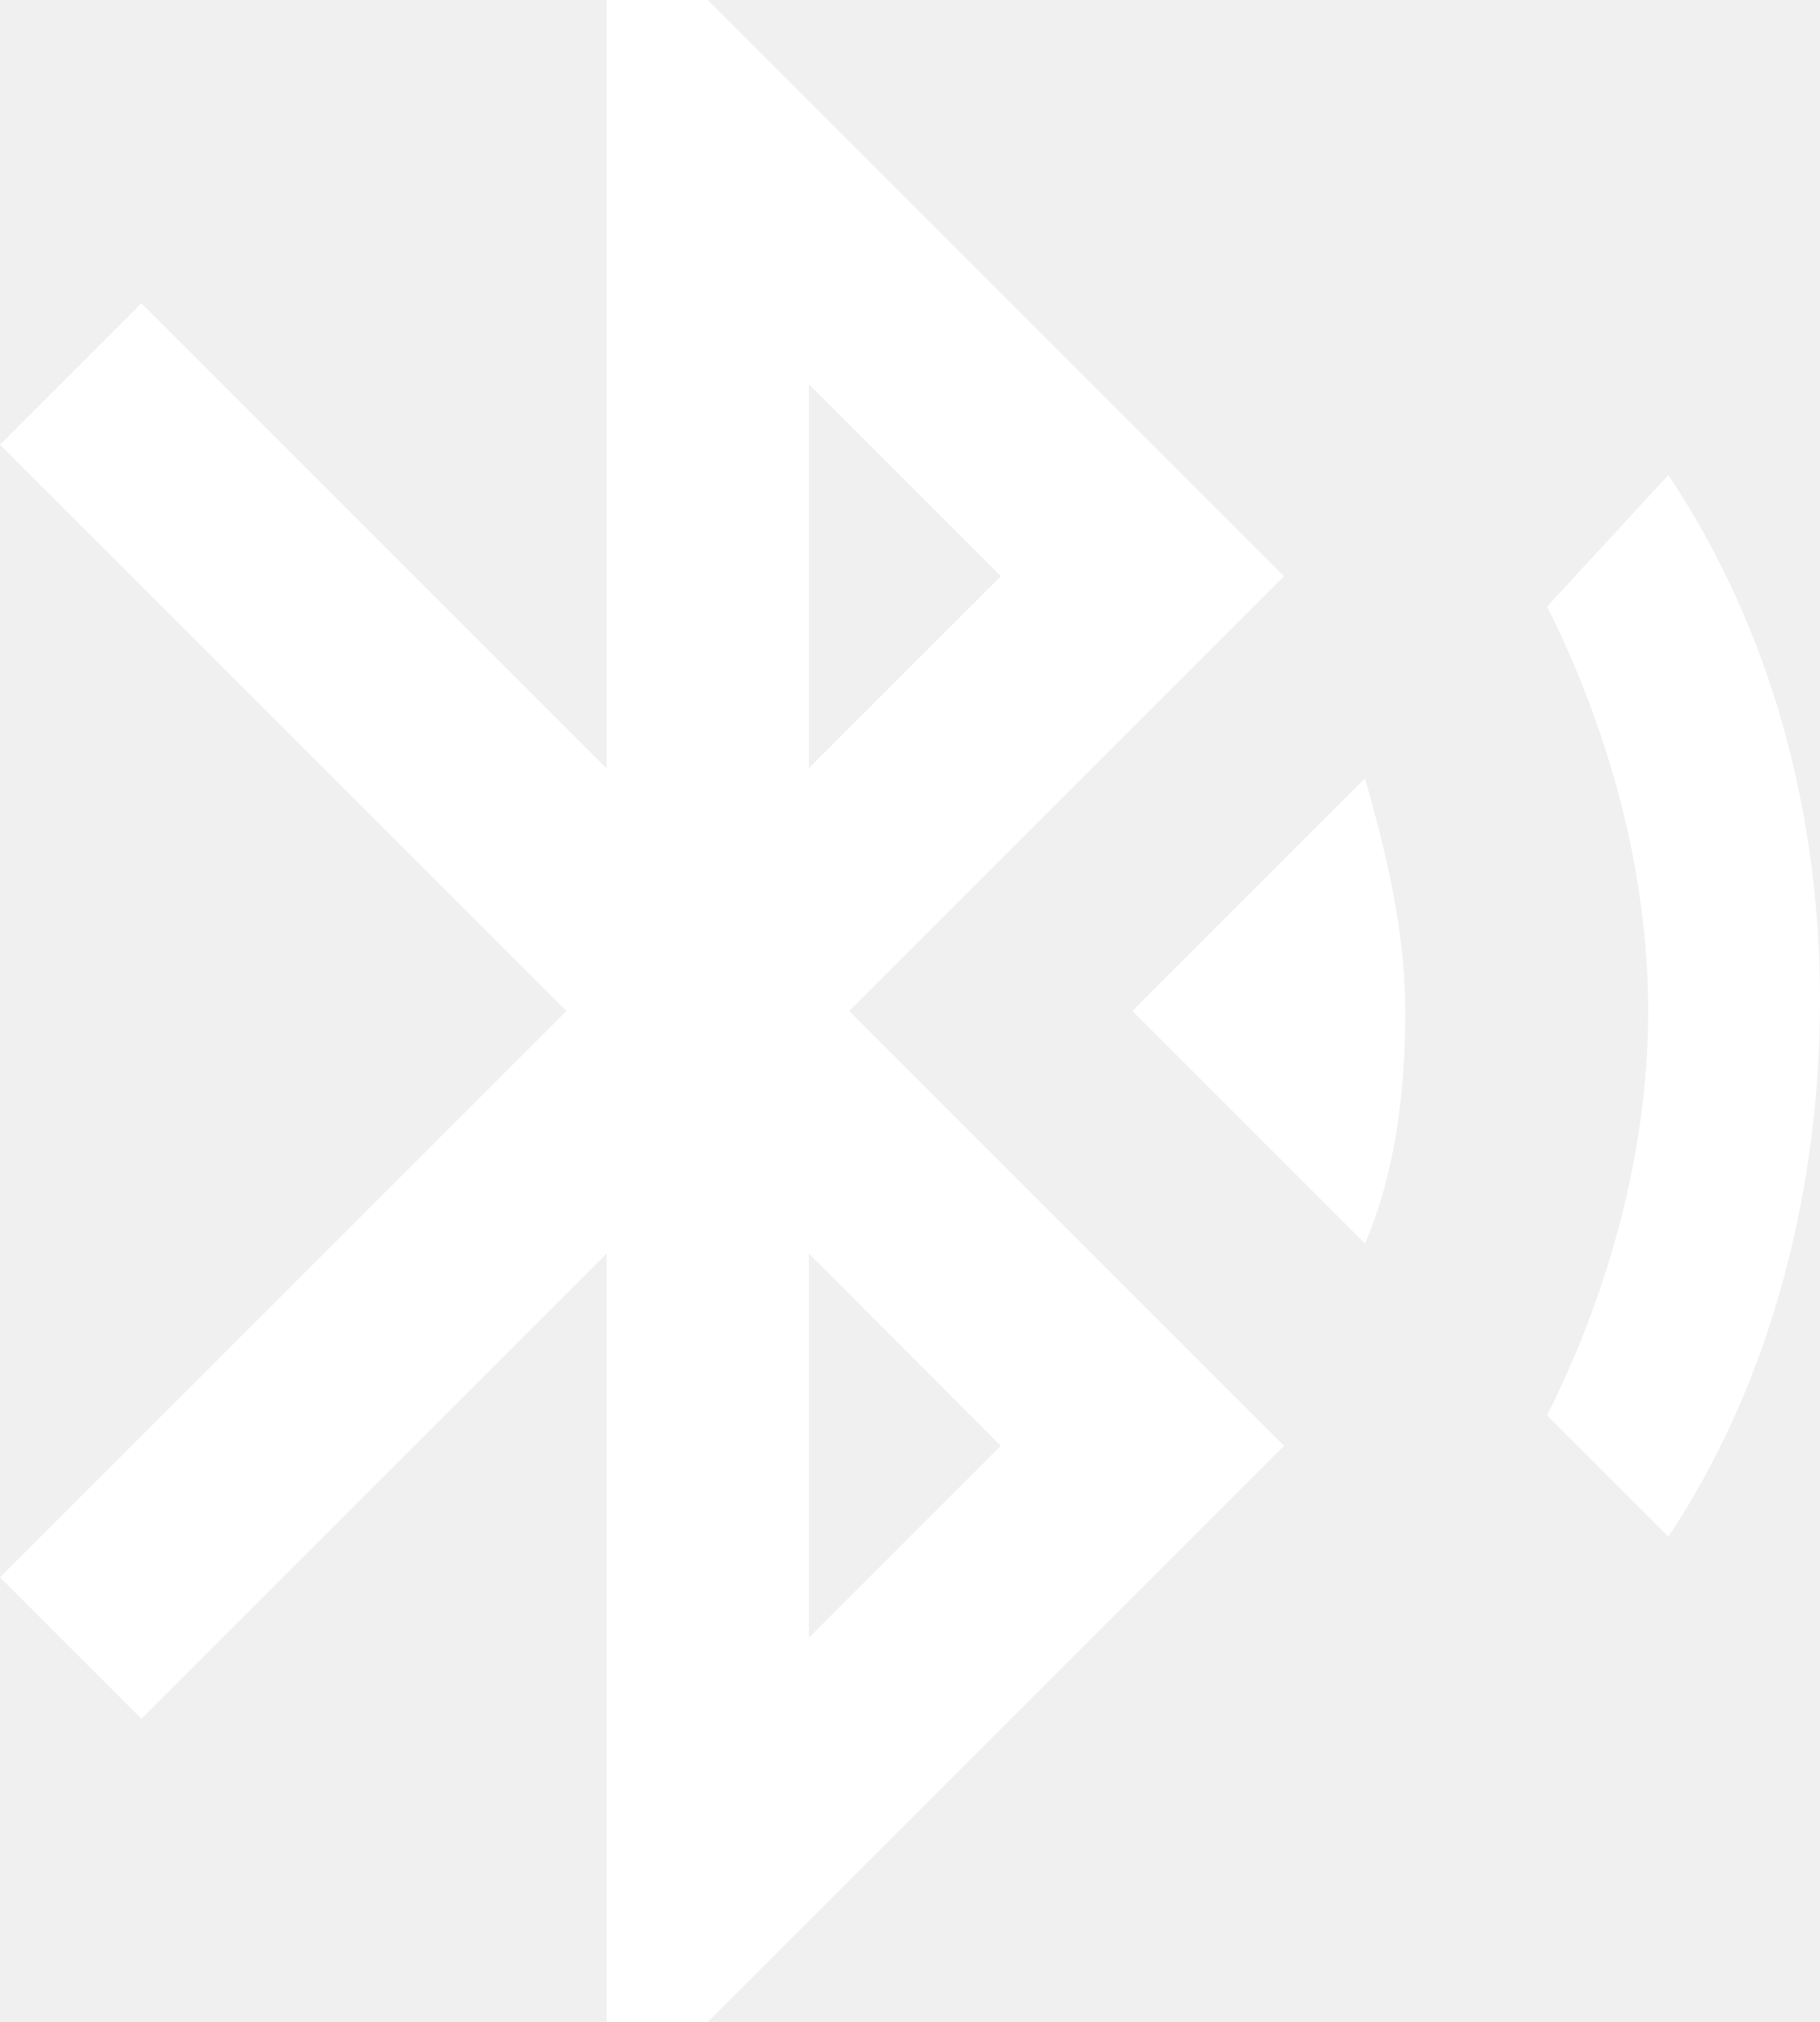
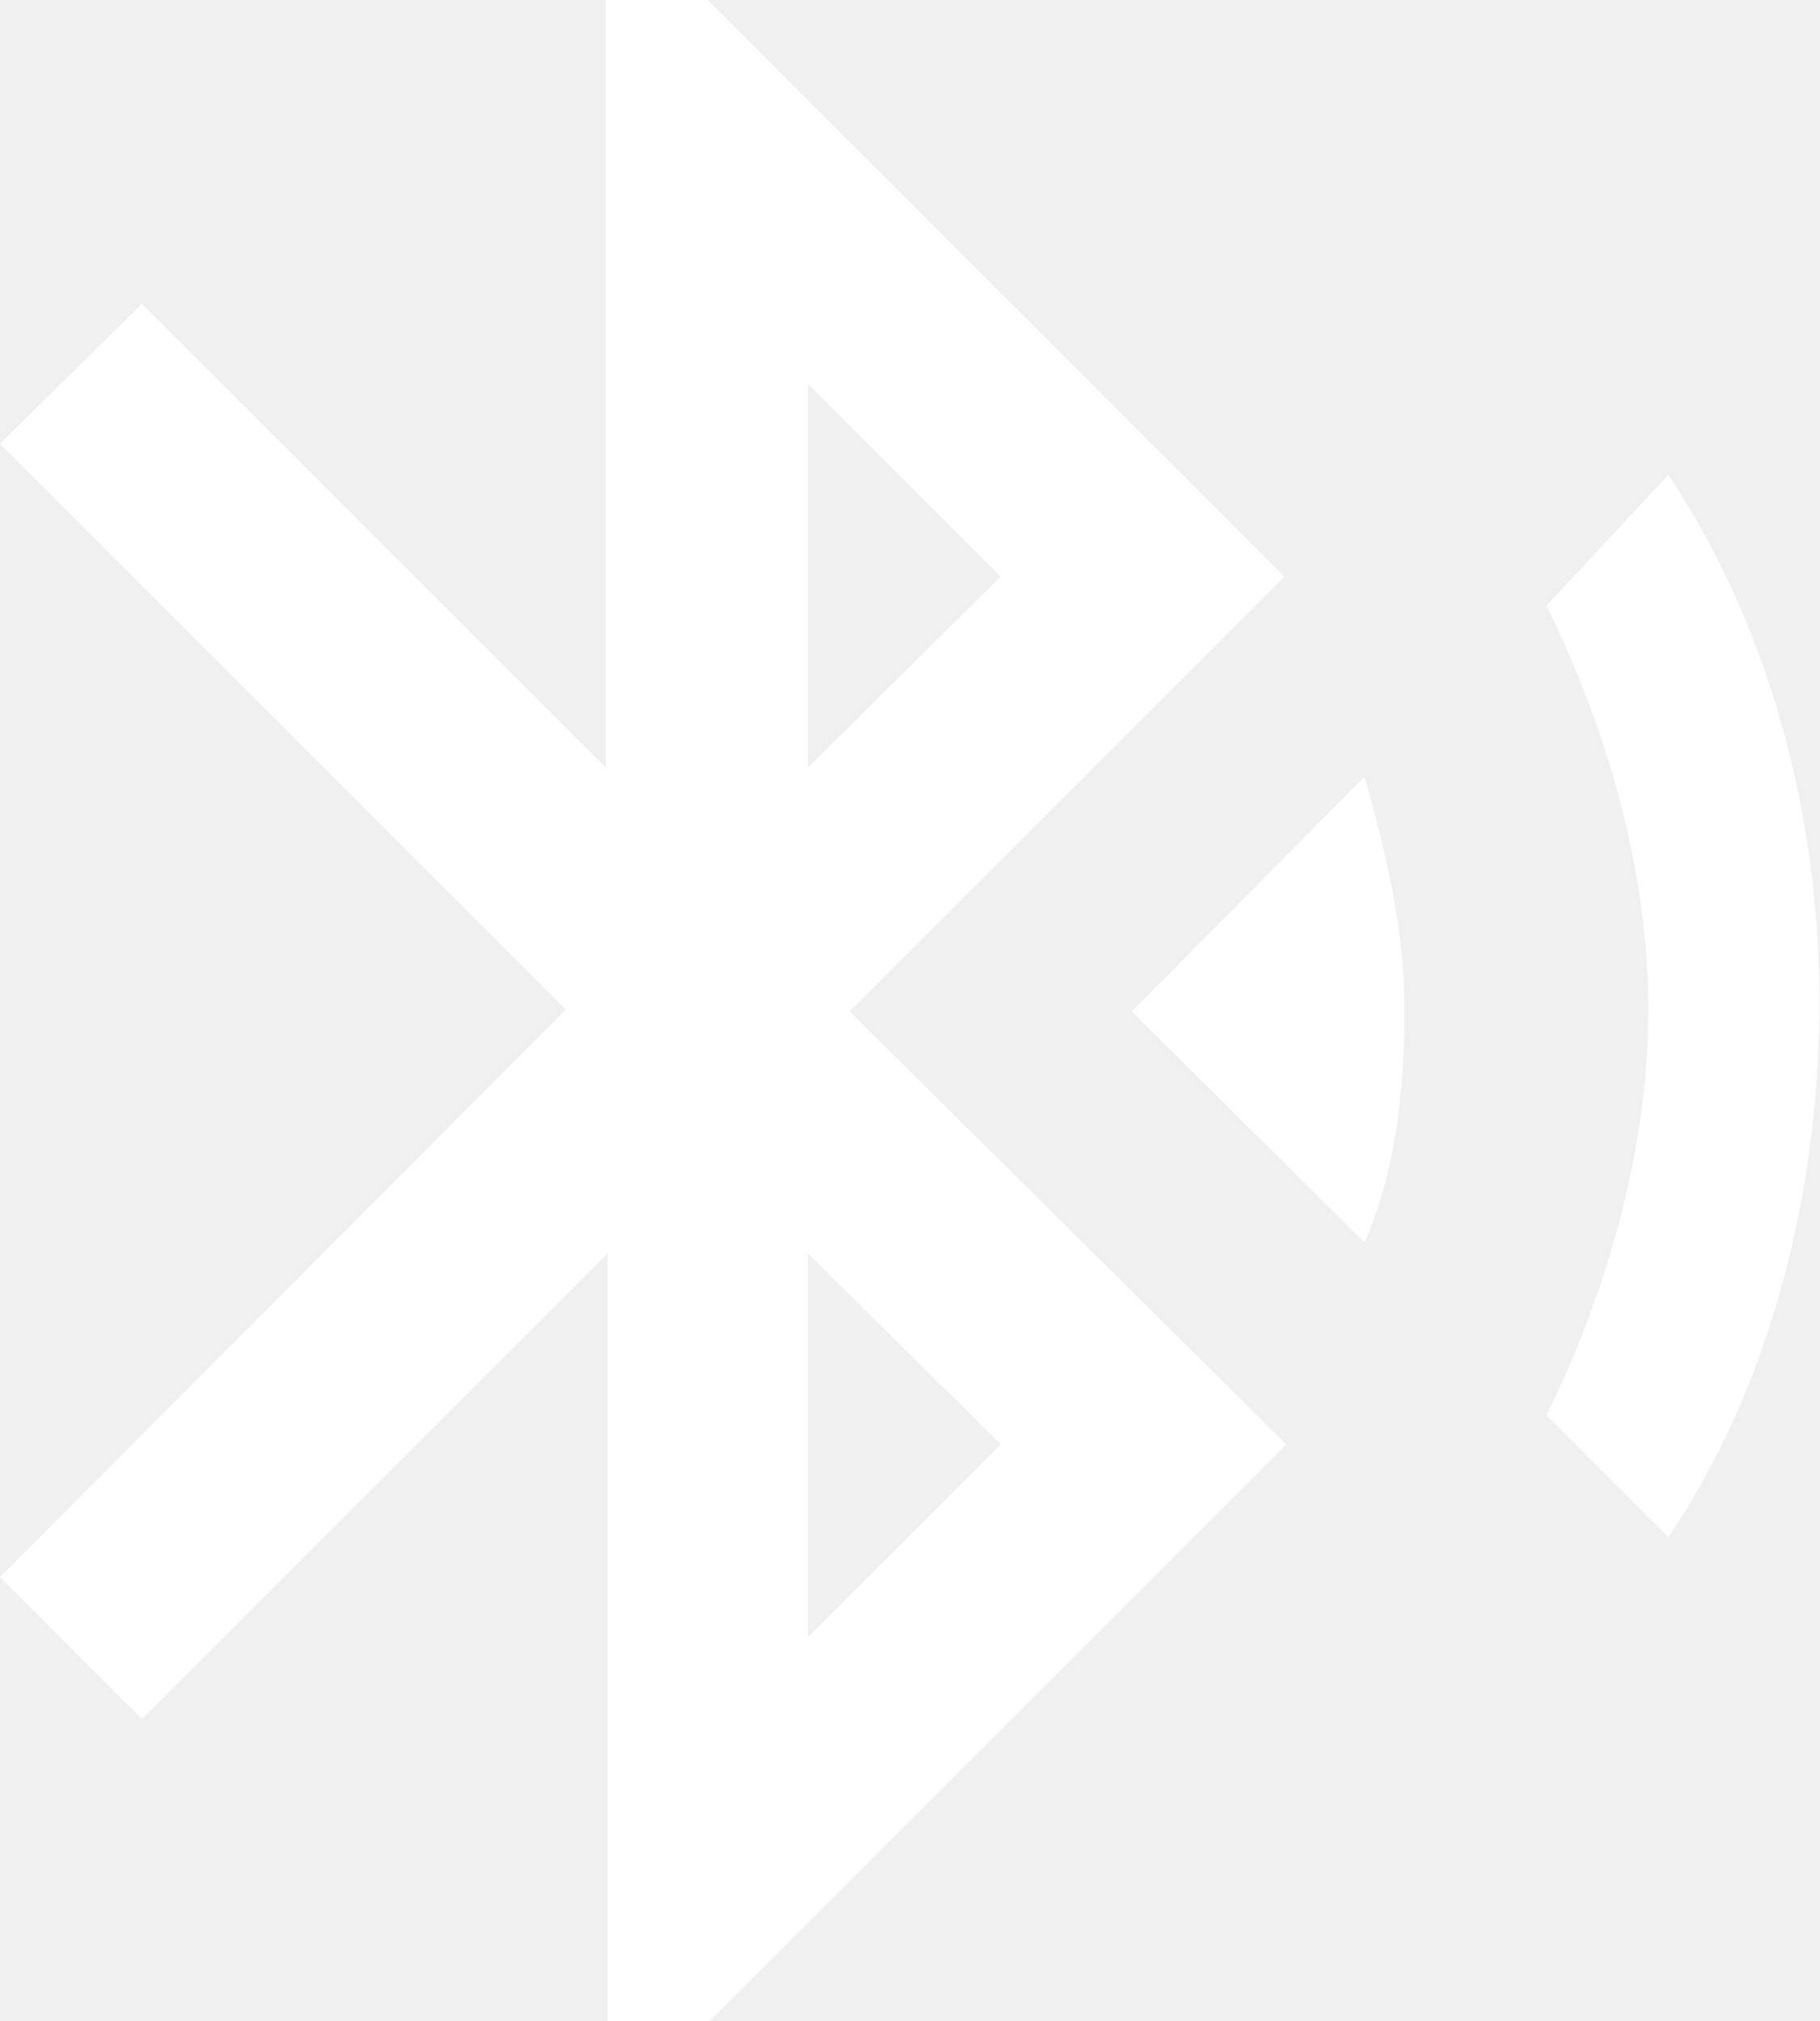
- <svg xmlns="http://www.w3.org/2000/svg" id="Capa_1" data-name="Capa 1" viewBox="0 0 460.8 512">
-   <defs>
-     <style>.cls-1{fill:#fff;}</style>
-   </defs>
+ <svg xmlns="http://www.w3.org/2000/svg" version="1.1" id="Capa_1" x="0px" y="0px" viewBox="0 0 100 111.1" style="enable-background:new 0 0 100 111.1;" xml:space="preserve">
+   <style type="text/css">
+ 	.st0{fill:#FFFFFF;}
+ </style>
  <g id="bluetooth-audio">
-     <path class="cls-1" d="M286.7,256l58.9,58.9c7.7-17.9,10.2-38.4,10.2-58.9s-5.1-41-10.2-58.9ZM422.4,120.3l-30.7,33.3c15.4,30.7,25.6,66.6,25.6,102.4s-10.2,71.7-25.6,102.4l30.7,30.7c25.6-38.4,38.4-87,38.4-135.7S448,158.7,422.4,120.3Zm-97.3,25.6L179.2,0H153.6V194.6L35.8,76.8,0,112.6,143.4,256,0,399.4l35.8,35.8L153.6,317.4V512h25.6L325.1,366.1,215,256ZM204.8,97.3l48.6,48.6-48.6,48.6V97.3Zm48.6,268.8-48.6,48.6V317.4Z" />
+     <path class="st0" d="M62.2,55.6L75,68.3c1.7-3.9,2.2-8.3,2.2-12.8s-1.1-8.9-2.2-12.8L62.2,55.6z M91.7,26.1L85,33.3   c3.3,6.7,5.6,14.5,5.6,22.2S88.3,71.1,85,77.8l6.7,6.7c5.6-8.3,8.3-18.9,8.3-29.4S97.2,34.4,91.7,26.1z M70.6,31.7L38.9,0h-5.6   v42.2L7.8,16.7L0,24.4l31.1,31.1L0,86.7l7.8,7.8l25.6-25.6v42.2h5.6l31.7-31.7L46.7,55.6L70.6,31.7z M44.4,21.1L55,31.7L44.4,42.2   L44.4,21.1L44.4,21.1z M55,79.4L44.4,90V68.9L55,79.4z" />
  </g>
</svg>
